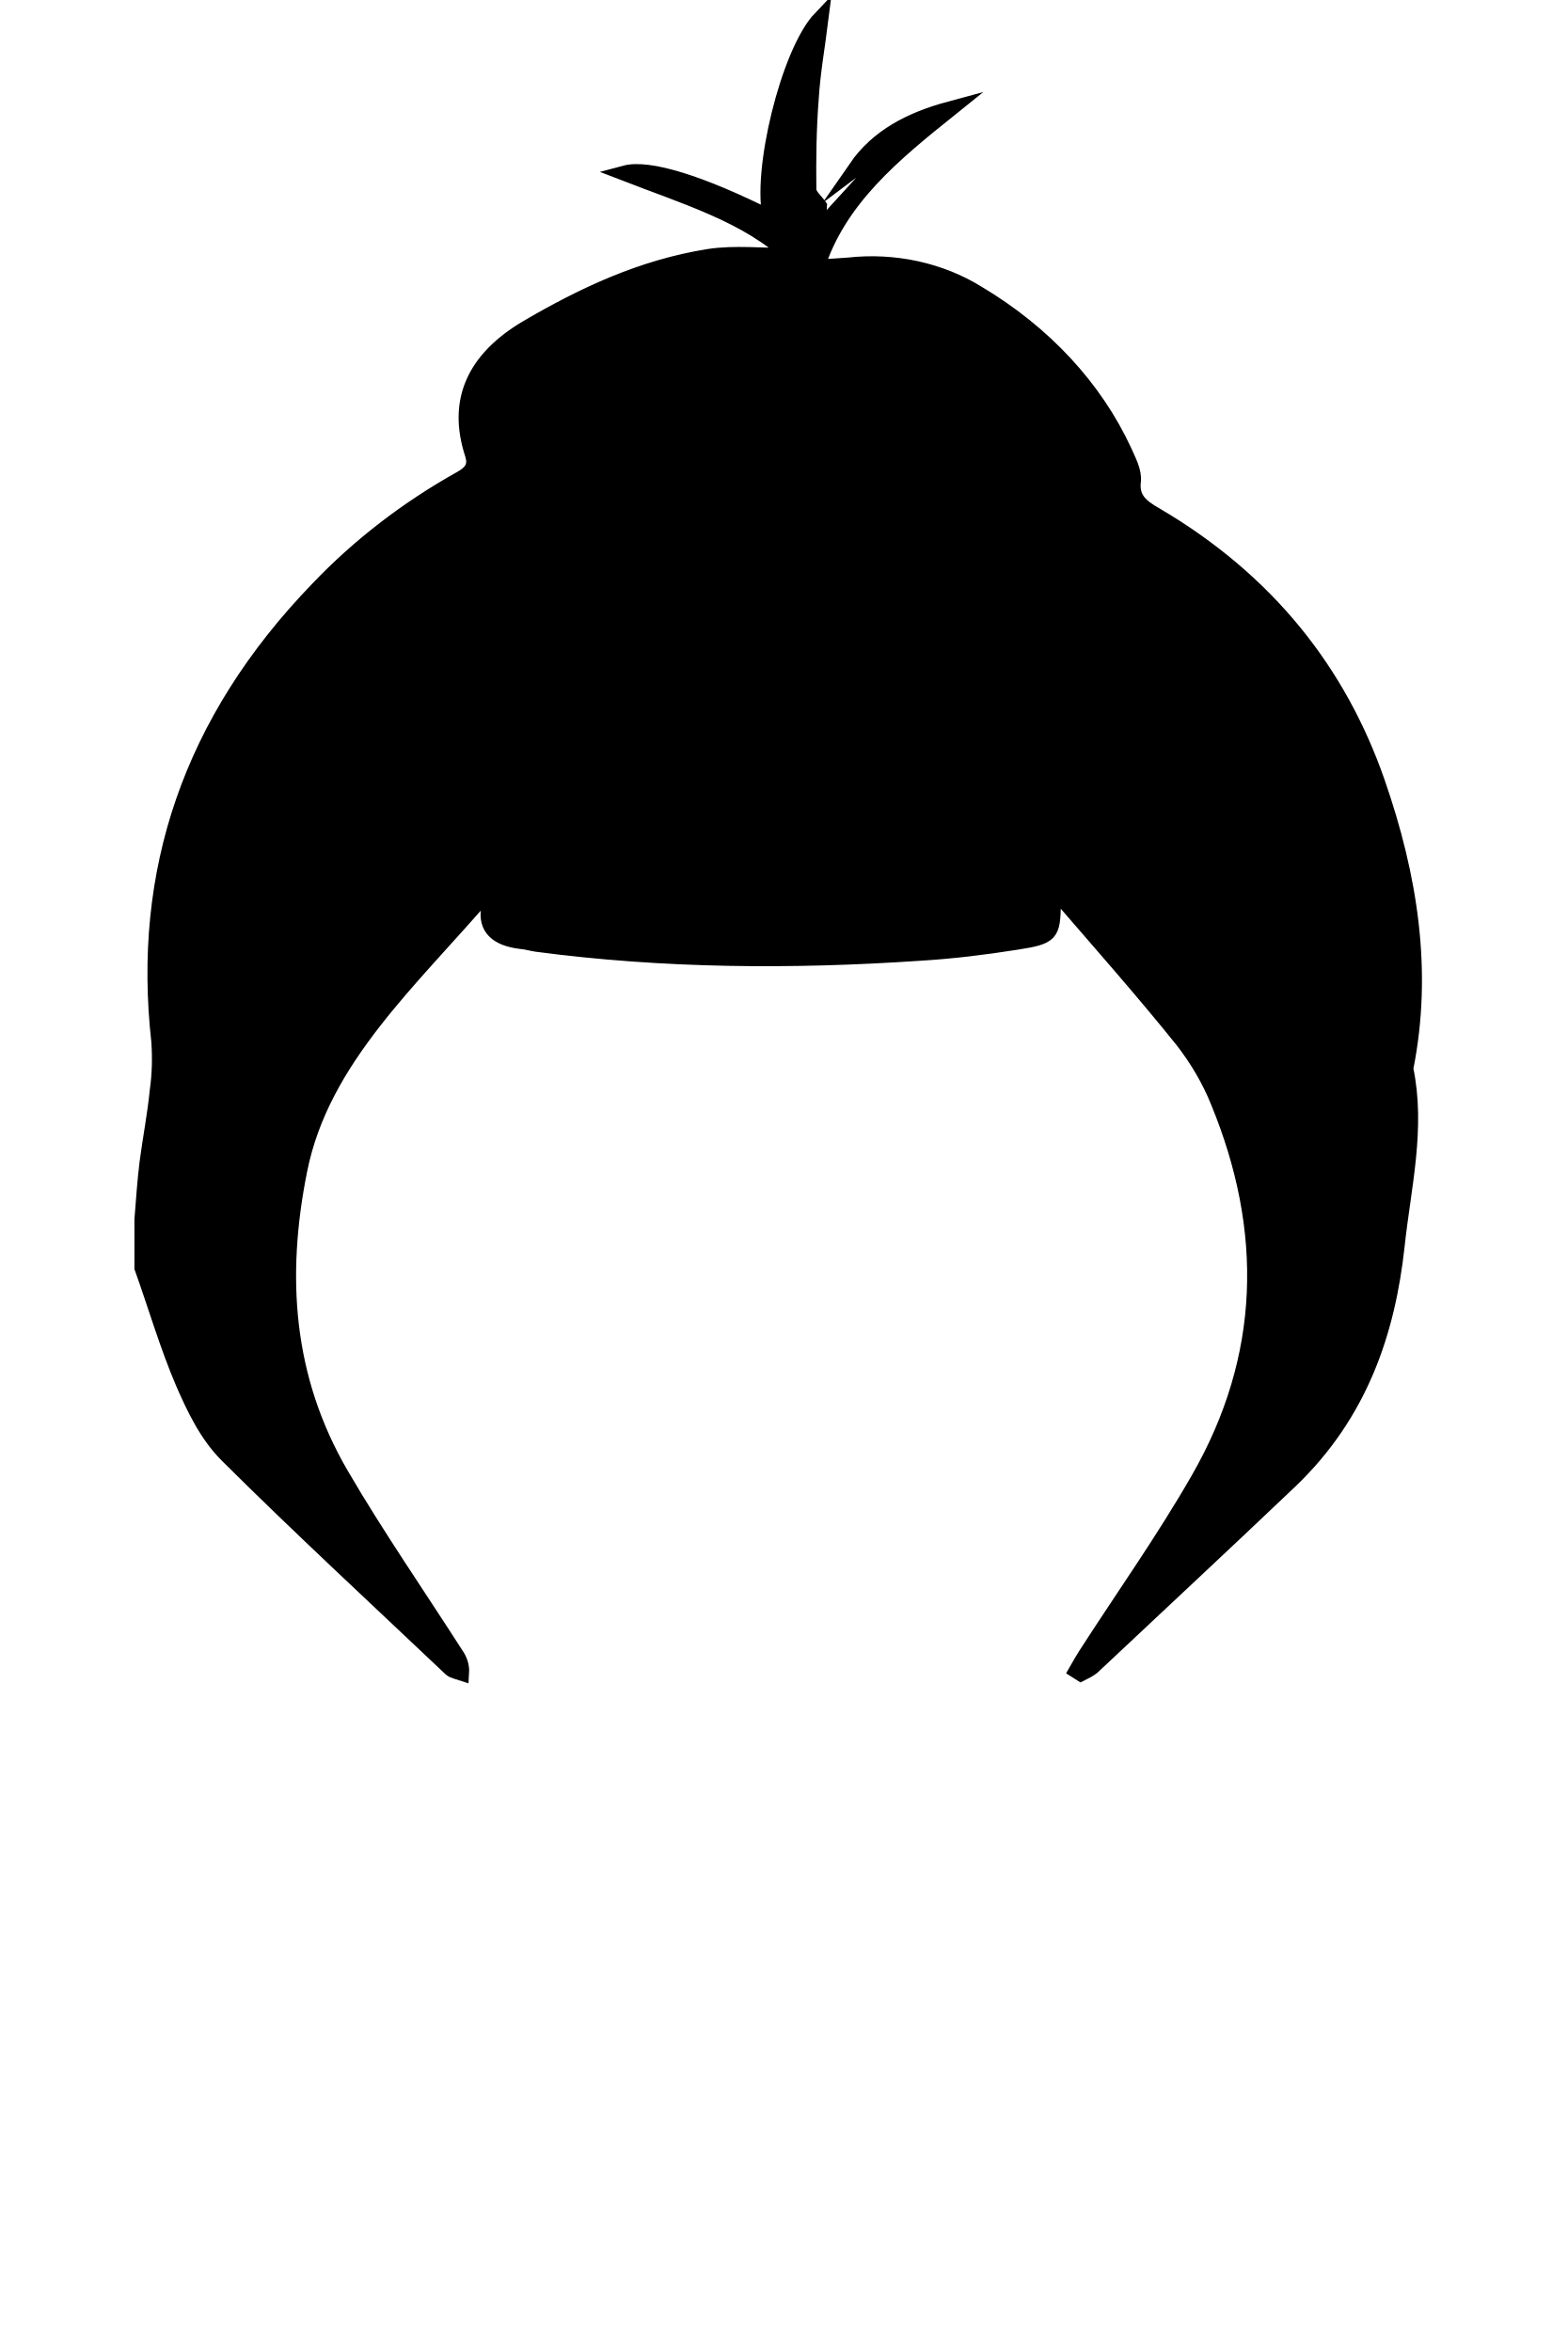
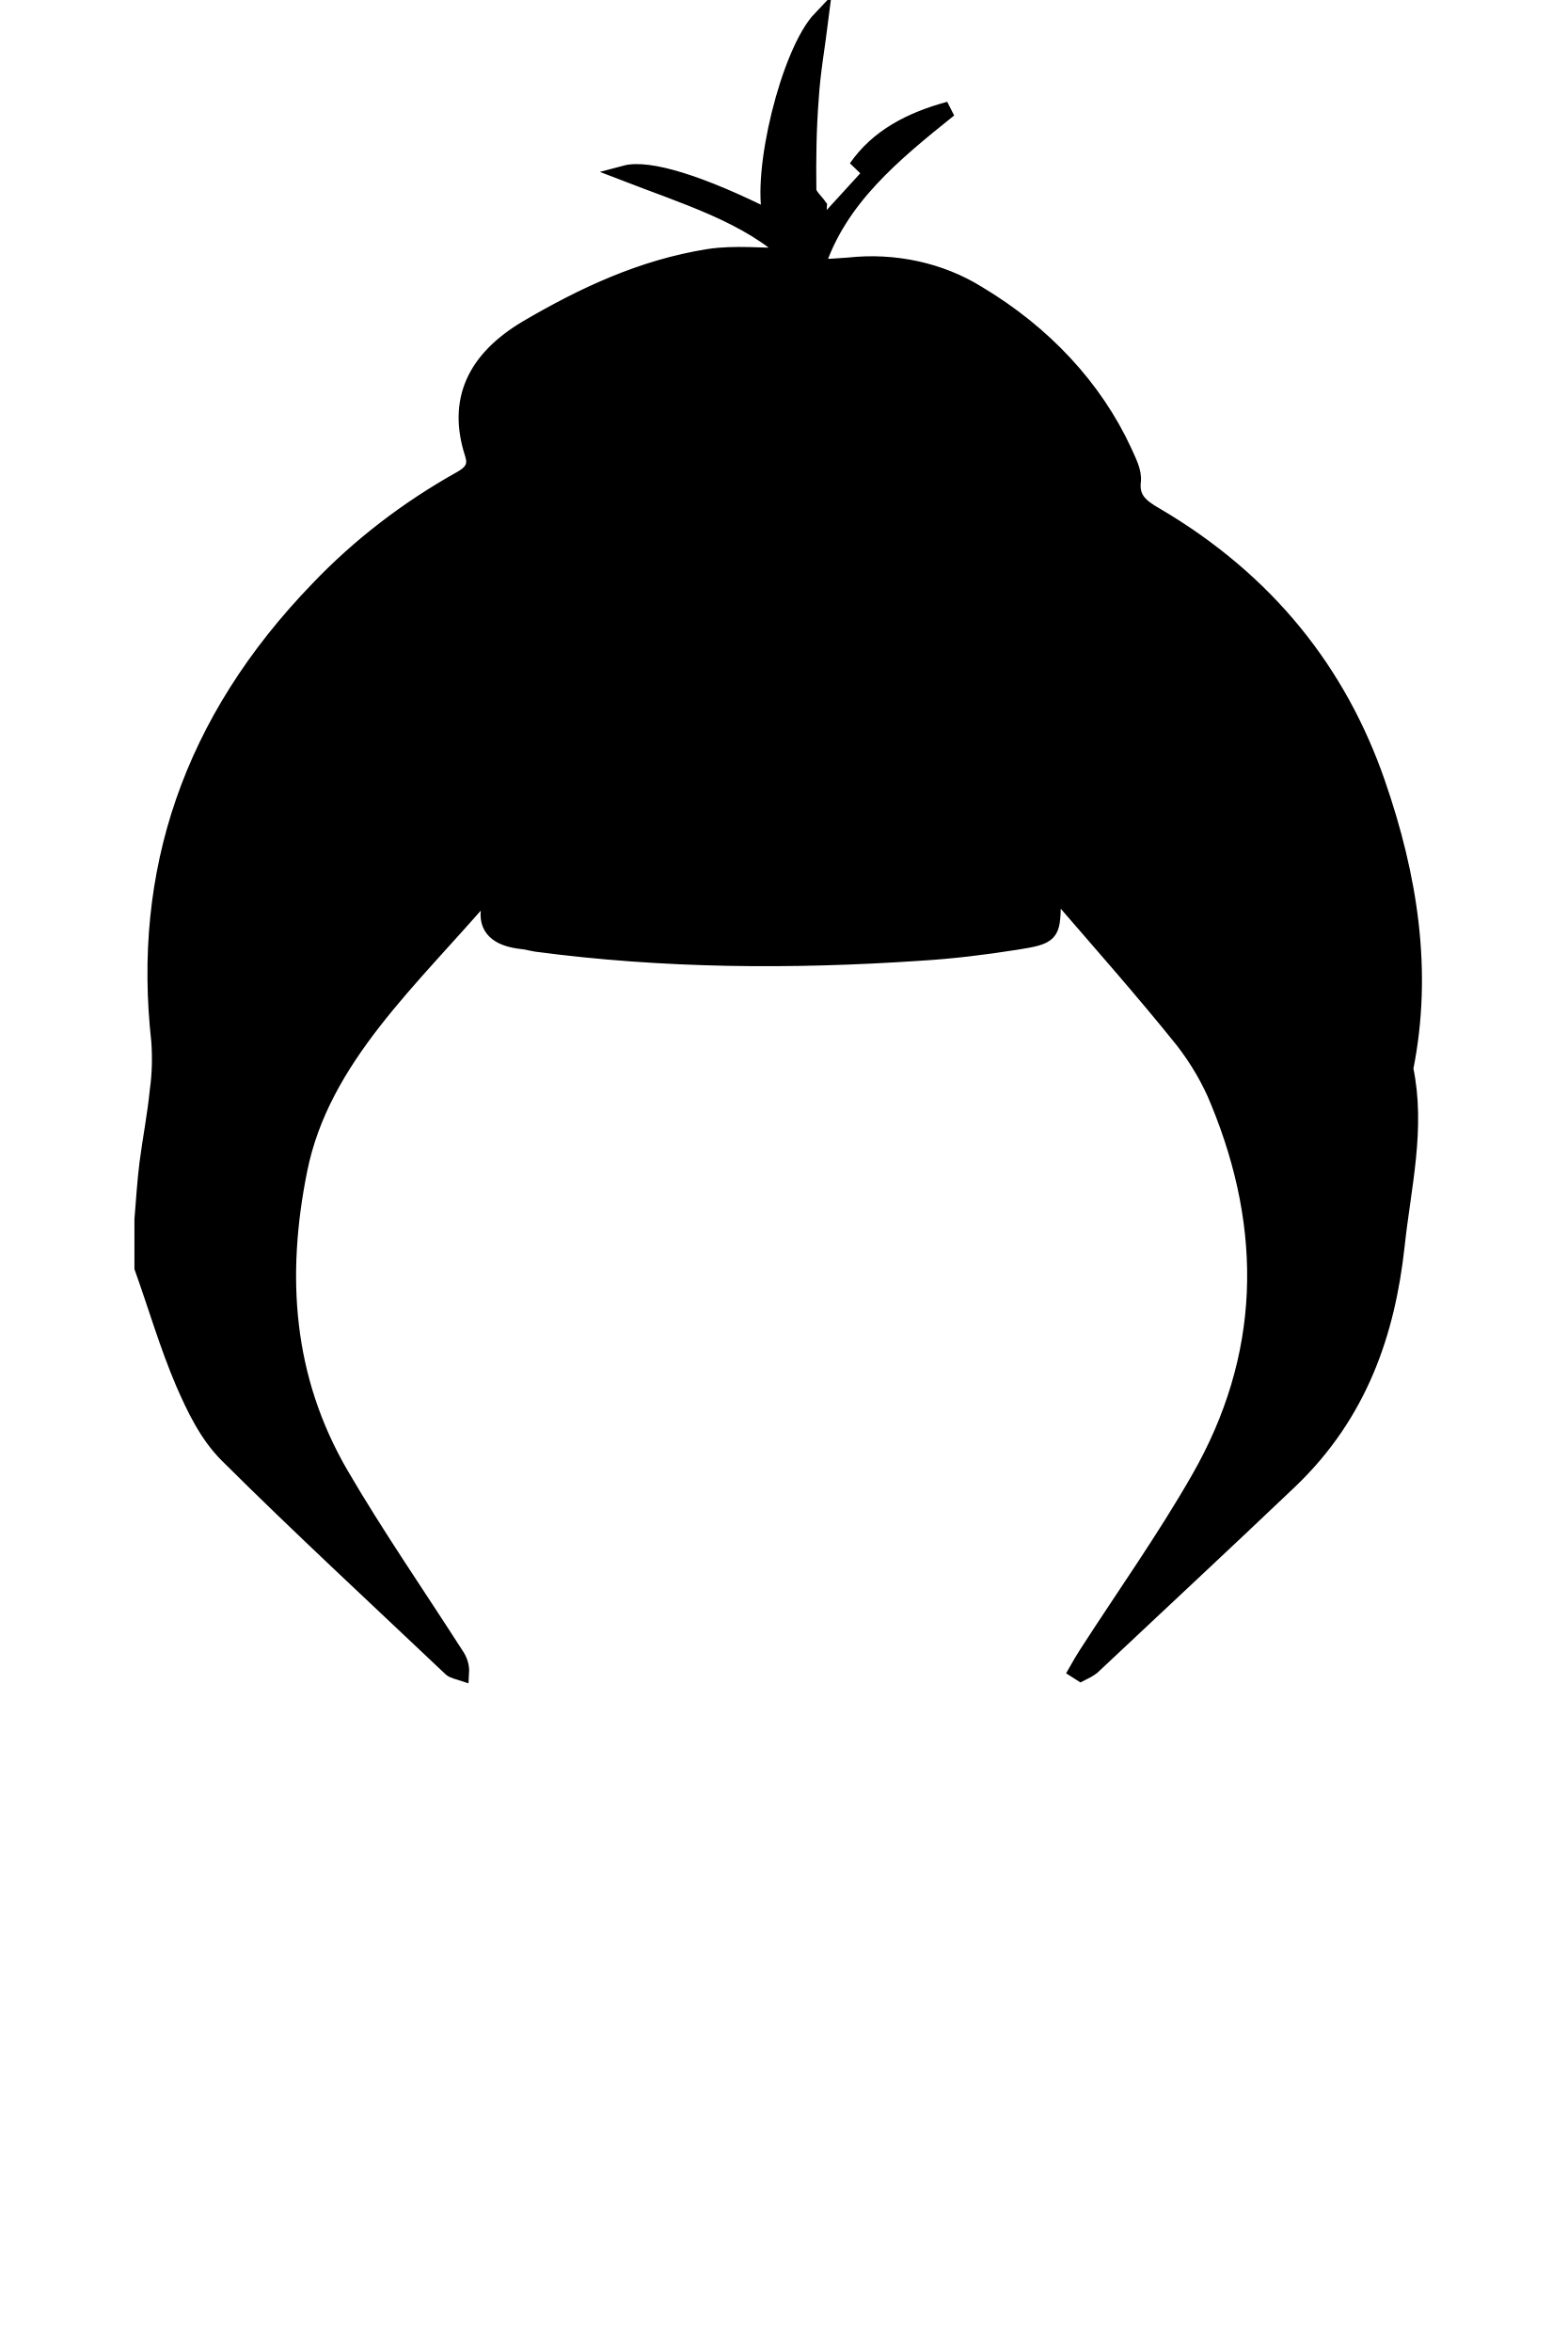
<svg xmlns="http://www.w3.org/2000/svg" version="1.1" id="Capa_1" x="0px" y="0px" viewBox="0 0 400 600" style="enable-background:new 0 0 400 600;" xml:space="preserve">
-   <style type="text/css">
- 	.st0{stroke:#000000;stroke-width:4;stroke-miterlimit:10;}
- </style>
  <g>
-     <path class="st0" fill="$[hairColor]" stroke="#000000" stroke-width="4" d="M218.5,42.8c5.4-7.8,13.7-12.2,23.7-14.9C228,39.3,214,50.7,208.4,68.2c3.4-0.2,5.8-0.3,8.1-0.5   c11.7-1.3,23.5,1.3,33,7.2c16.9,10.1,29.8,24,37.3,40.2c1.1,2.5,2.6,5.2,2.3,7.7c-0.5,4.3,1.8,6.4,5.7,8.6   c28.8,16.9,46.9,40.3,56.6,68.2c8.3,23.9,12.2,48.2,7.2,73c3.2,15.2-0.6,30.2-2.2,45.2c-2.4,22-9.4,42.9-27.3,60   c-16.7,15.9-33.6,31.6-50.4,47.4c-0.9,0.7-1.9,1.2-2.9,1.7l-1.1-0.7c0.8-1.4,1.6-2.8,2.5-4.2c9.6-14.9,19.9-29.4,28.6-44.6   c18-31.3,18.5-63.7,5.1-96.3c-2.2-5.5-5.3-10.8-9.1-15.7c-10.2-12.7-21.1-25-32.5-38.2c-0.3,1.1-0.5,2.3-0.6,3.4   c-0.2,7.7-0.4,8.3-9.4,9.7c-8.2,1.3-16.4,2.3-24.7,2.8c-32.6,2.2-65.2,2-97.7-2.3c-1.3-0.2-2.6-0.6-3.9-0.7c-6-0.7-9.2-3.3-8.2-8.6   c0.1-1.6,0.1-3.2,0-4.7c-19.7,23.1-42.7,43.1-48.4,71.7c-5.4,26.9-3.8,53,10.6,77.7c9.1,15.6,19.5,30.6,29.3,45.9   c1,1.4,1.5,3,1.4,4.6c-0.9-0.3-2-0.5-2.6-1c-19.1-18.1-38.5-36-57.1-54.5c-5.2-5.2-8.4-12-11.2-18.4c-4.1-9.6-7-19.6-10.5-29.4   v-12.3c0.4-4.9,0.7-9.7,1.3-14.5c0.8-6.1,2-12.2,2.6-18.3c0.6-4.2,0.7-8.5,0.4-12.7c-4.8-43,7.9-81.6,40.6-115.4   c10.4-10.9,22.7-20.4,36.5-28.1c3-1.7,3.8-3.5,2.9-6.3c-4.4-13.5,0.4-24.2,14-32.2c14.2-8.3,29.2-15.4,46.3-18.1   c6.6-1,13.7-0.2,20.8-0.2c-5.1-5-12.1-9-19.6-12.3c-7.5-3.3-15.1-5.9-22.6-8.8c6-1.6,19.3,2.5,37.2,11.5c-3-11.4,4.5-42.4,12.7-51   c-0.9,7.2-2.1,13.8-2.5,20.5c-0.6,7.7-0.7,15.4-0.6,23.2c0,1.4,1.7,2.8,2.7,4.2c-0.1,1.9-0.3,3.8-0.4,6.5l23.3-25.5l-0.5-0.5   L218.5,42.8z M128.2,137.1c-13.2,7-26.9,13.1-39,20.8c-14.5,9.3-28.2,20-34.1,35.2C46.7,214.8,40,236.8,42.8,260   c0.3,2.5,0.4,5.1,0.5,7.6c1.5-1.2,2.7-2.6,3.4-4.2c9.5-17.4,18.3-35,28.6-52c6.6-10.9,15.3-21,23.2-31.4c1-1.3,2.9-2.2,4.4-3.3   c-1.5,3.1-3.7,5.3-5.7,7.6c-21.5,25.7-36.3,54.2-49.9,83.2c-4.5,9.6-7.6,19.6-7.5,30.1c0.1,3.8-0.1,7.6-0.5,11.4   c-2.4,19.7,6.4,37.2,15.2,54.7c1.3,2.3,2.9,4.4,4.9,6.3c14.5,14.2,29,28.3,43.6,42.4c0.9,0.8,2,1.5,3,2.2c-0.2-1.6-0.8-3.1-1.8-4.5   c-7.6-12.5-16.6-24.6-22.6-37.6C62.2,330,66.2,289.3,99,251.8c5.2-6,10.9-11.8,16-17.8c4.1-4.9,8.8-9.7,11.3-15.2   c6-13.2,10.9-26.7,16.5-40.7c0,1.3-0.2,2.5-0.4,3.8c-2.4,6.8-5,13.5-7.4,20.3c-2.4,6.8-4,13.6-6.7,20.2c-4.4,10.8-1.4,15.5,12,17.1   c25.3,2.8,50.8,4.1,76.3,2.6c14.1-0.8,28.1-2.4,42.2-3.5c6.1-0.5,7.9-3.2,7.2-8c-1.5-11.1-4.7-21.9-9.5-32.3   c-2.7-5.8-4.4-11.9-6.5-17.9c6,12.1,11,24.3,16.2,36.6c0.9,2.4,2.1,4.7,3.7,6.8c8.3,9.8,16.8,19.5,25.3,29.1   c27.2,30.6,33,64.8,23.7,101.2c-5.3,20.7-18.2,38.7-30.4,56.9c-0.9,1.4-1.8,2.8-2.7,4.2c11.3-9.1,21.2-19.1,32-28.4   c19.5-16.8,30.6-37.1,35.5-59.7c2.3-10.8,1.9-22,3.6-33c1.6-10.7-1.2-20.1-7.9-29.2c-5-6.7-9.6-13.6-13.8-20.6   c-12.5-21.8-24.7-43.7-41.9-63.3c-0.2-0.2,0-0.7,0-2.1c2.1,2.1,3.6,3.4,4.9,4.9c16.9,19.4,28.3,41.3,41.4,62.5   c4.5,7.3,10.1,14.2,15.2,21.3c1.3-1.2,2.1-2.7,2.3-4.3c3.4-29.6-4.7-59.3-23.1-84.8c-9-12.6-20-23.6-35.5-30.8   c-3.8-1.8-8-2.9-12.1-4.4c24.4,4.5,38,19.8,51.2,35.6c-11.7-19-26.9-35.4-48.7-47.2c-2.9,4.4-3.2,10-9.7,12.2   c0.3-1.7,0.9-3.3,1.9-4.7c5.3-7.8,6.7-15.7,2.6-24.3c-7.9-16.3-20.7-29-37.9-39.2c-11.4-6.8-23.2-6.8-34.9-5.2l7.1,13.3l-2,0.7   c-0.8-1.6-1.6-3.2-2.5-4.8c-1.1-1.9-2-4.2-3.8-5.6c-7-5.4-15.5-8-25-6.5c-19.5,3.1-36.6,10.6-52,21c-10.3,7-12.5,16.2-8.9,26.5   c1.7,4.9,0.4,8.1-4.8,10.7c-21.3,10.7-35.9,26.7-49.2,43.7c-0.2,0.3-0.2,0.6-0.2,0.9c9-6.4,17.7-13.4,27.3-19.4   C106.3,145.2,116.9,140.9,128.2,137.1z M205.1,17.7c-8,16-12.7,37,0,45.5V17.7z" />
-     <path class="st0" fill="$[hairColor]" stroke="#000000" stroke-width="4" d="M128.2,137.1c-11.2,3.8-22,8.1-31.5,14c-9.5,5.9-18.3,12.9-27.3,19.4c0-0.3,0-0.7,0.2-0.9   c13.4-17,27.9-33.1,49.2-43.8c5.2-2.6,6.6-5.8,4.8-10.7c-3.6-10.3-1.5-19.5,8.9-26.5c15.3-10.4,32.4-18,52-21   c9.4-1.5,18,1.2,24.9,6.6c1.8,1.4,2.7,3.7,3.8,5.6c0.9,1.6,1.7,3.2,2.5,4.8l2-0.7l-7.1-13.3c11.8-1.6,23.5-1.5,34.9,5.2   c17.2,10.3,30,23,37.9,39.3c4.2,8.6,2.8,16.5-2.6,24.3c-1,1.5-1.7,3.1-1.9,4.7c6.5-2.2,6.8-7.8,9.7-12.2   c21.9,11.8,37,28.2,48.7,47.2c-13.2-15.8-26.9-31.1-51.2-35.6c4,1.4,8.3,2.6,12.1,4.4c15.4,7.2,26.5,18.2,35.4,30.7   c18.4,25.5,26.5,55.2,23.1,84.8c-0.2,1.6-1,3.1-2.3,4.3c-5.1-7.1-10.7-13.9-15.2-21.3c-13.1-21.2-24.5-43.1-41.4-62.5   c-1.3-1.5-2.8-2.8-4.9-4.9c0,1.3-0.2,1.8,0,2.1c17.2,19.6,29.5,41.5,41.9,63.3c4.2,7.1,8.8,14,13.8,20.6c6.7,9,9.5,18.5,7.9,29.2   c-1.7,11-1.3,22.2-3.6,33c-4.9,22.6-16,42.9-35.5,59.7c-10.8,9.3-20.6,19.3-32,28.4c0.9-1.4,1.8-2.8,2.7-4.2   c12.2-18.2,25.2-36.2,30.4-56.9c9.3-36.4,3.5-70.6-23.7-101.2c-8.5-9.6-17-19.3-25.3-29.1c-1.6-2.1-2.8-4.4-3.7-6.8   c-5.1-12.3-10.1-24.6-16.2-36.6c2.1,6,3.8,12.1,6.5,17.9c4.8,10.4,8,21.3,9.5,32.3c0.6,4.7-1.1,7.5-7.2,8   c-14.1,1.1-28.1,2.7-42.2,3.5c-25.5,1.5-50.9,0.3-76.3-2.6c-13.5-1.5-16.5-6.3-12-17.1c2.7-6.6,4.4-13.5,6.7-20.2   c2.3-6.7,5-13.5,7.4-20.3c0.3-1.3,0.4-2.5,0.4-3.8c-5.6,13.9-10.5,27.5-16.5,40.7c-2.5,5.5-7.2,10.3-11.3,15.2   c-5.1,6.1-10.7,11.8-16,17.8c-32.8,37.5-36.8,78.2-17.3,120.7c6,13,15,25.1,22.6,37.6c1,1.4,1.6,2.9,1.8,4.5   c-1.1-0.7-2.1-1.4-3-2.2C88.5,398.3,74,384.1,59.5,370c-2-1.9-3.6-4-4.9-6.3c-8.7-17.5-17.6-35-15.2-54.7c0.4-3.8,0.6-7.6,0.5-11.4   c-0.1-10.5,3-20.5,7.5-30.1c13.5-29,28.4-57.5,49.9-83.1c1.9-2.3,4.1-4.5,5.7-7.6c-1.5,1.1-3.4,1.9-4.4,3.3   c-7.9,10.4-16.6,20.4-23.2,31.4c-10.3,17-19.2,34.6-28.7,52c-0.7,1.6-1.9,3.1-3.4,4.2c-0.2-2.5-0.2-5.1-0.5-7.6   c-2.8-23.2,4-45.2,12.3-66.9c5.9-15.2,19.6-25.9,34.1-35.2C101.3,150.1,114.9,144.1,128.2,137.1z M223.6,75   c7.5,3.3,15.4,6.5,22.9,10.1c7.9,3.8,12.5,10.2,15.5,16.9c3.3,6.8,5.6,13.9,7,21.1c1.1,7.1,0.2,14.4,0.2,21.9   C278.9,106.2,253.8,78.4,223.6,75z M189.4,80.6l-1.7-1.3c-8.8,8.3-18.3,16.2-26.3,25c-10.5,11.7-14.2,25.2-11.4,39.8   c0.6,2.3,1.5,4.6,2.5,6.8c-3.3-27.4,2.1-41,24.5-60.1C181.1,87.4,185.3,84,189.4,80.6L189.4,80.6z M234.2,92.1   c16.4,21.7,23.6,43.7,4.6,66.9C256.9,150,255.9,111.6,234.2,92.1L234.2,92.1z M193.7,161.7c0-12.3-0.7-23.7,0.2-35.2   s3.3-22.7,5.1-34C192.2,115.1,189.4,137.8,193.7,161.7L193.7,161.7z M217.8,161.8c5.7-5.6,7.8-50,2.6-62.7   C221.8,120.1,222.4,141.2,217.8,161.8L217.8,161.8z M132.8,137.3c-7.7-24.4,4.3-41.1,28.5-54.5C137.4,89.4,119.3,124.2,132.8,137.3   z M168.6,178.6c-4.8,9.7-9.6,34.8-8.4,44.5c0.7,5.4,2,10.8,7.1,14.9C156.1,218,165.7,198.4,168.6,178.6z M218.6,237.7   c1.5-19.1,1.3-38.1-3.4-56.4C216.3,199.7,217.4,218.7,218.6,237.7L218.6,237.7z M180.9,161.9c-6-16.6-5.4-33.4-1-50.2   C174.4,128.6,173.5,145.3,180.9,161.9z" />
-     <path class="st0" fill="$[hairColor]" stroke="#000000" stroke-width="4" d="M205.1,17.6v45.5C192.4,54.7,197,33.7,205.1,17.6z" />
-     <path class="st0" fill="$[hairColor]" stroke="#000000" stroke-width="4" d="M223.6,75c30.2,3.4,55.3,31.2,45.7,70.1c0-7.6,0.9-14.9-0.2-21.9c-1.4-7.2-3.8-14.3-7-21.1   c-3.1-6.8-7.6-13.2-15.5-16.9C239,81.5,231.1,78.3,223.6,75z" />
-     <path class="st0" fill="$[hairColor]" stroke="#000000" stroke-width="4" d="M189.4,80.6c-4.1,3.4-8.3,6.8-12.3,10.3c-22.5,19.1-27.8,32.7-24.5,60.1c-1-2.2-1.9-4.5-2.5-6.8   c-2.8-14.6,1-28.1,11.4-39.8c7.9-8.8,17.5-16.7,26.3-25L189.4,80.6z" />
-     <path class="st0" fill="$[hairColor]" stroke="#000000" stroke-width="4" d="M234.2,92.1c21.6,19.6,22.7,58,4.6,66.9C257.8,135.7,250.7,113.8,234.2,92.1z" />
-     <path class="st0" fill="$[hairColor]" stroke="#000000" stroke-width="4" d="M193.7,161.7c-4.3-23.8-1.5-46.6,5.3-69.2c-1.8,11.4-4.2,22.6-5.1,34S193.7,149.4,193.7,161.7z" />
-     <path class="st0" fill="$[hairColor]" stroke="#000000" stroke-width="4" d="M217.8,161.8c4.6-20.6,4-41.6,2.6-62.7C225.6,111.7,223.5,156.2,217.8,161.8z" />
-     <path class="st0" fill="$[hairColor]" stroke="#000000" stroke-width="4" d="M132.8,137.3c-13.5-13.1,4.6-47.9,28.5-54.5C137.1,96.2,125.1,112.9,132.8,137.3z" />
-     <path class="st0" fill="$[hairColor]" stroke="#000000" stroke-width="4" d="M168.6,178.6c-2.9,19.9-12.6,39.4-1.3,59.4c-5.1-4.1-6.4-9.5-7.1-14.9C159,213.4,163.9,188.3,168.6,178.6z" />
-     <path class="st0" fill="$[hairColor]" stroke="#000000" stroke-width="4" d="M218.6,237.7c-1.1-19-2.3-37.9-3.4-56.4C219.9,199.5,220.1,218.6,218.6,237.7z" />
-     <path class="st0" fill="$[hairColor]" stroke="#000000" stroke-width="4" d="M180.9,161.9c-7.4-16.6-6.5-33.4-1-50.2C175.5,128.5,174.9,145.3,180.9,161.9z" />
+     <path fill="$[hairColor]" stroke="#000000" stroke-width="4" d="M218.5,42.8c5.4-7.8,13.7-12.2,23.7-14.9C228,39.3,214,50.7,208.4,68.2c3.4-0.2,5.8-0.3,8.1-0.5   c11.7-1.3,23.5,1.3,33,7.2c16.9,10.1,29.8,24,37.3,40.2c1.1,2.5,2.6,5.2,2.3,7.7c-0.5,4.3,1.8,6.4,5.7,8.6   c28.8,16.9,46.9,40.3,56.6,68.2c8.3,23.9,12.2,48.2,7.2,73c3.2,15.2-0.6,30.2-2.2,45.2c-2.4,22-9.4,42.9-27.3,60   c-16.7,15.9-33.6,31.6-50.4,47.4c-0.9,0.7-1.9,1.2-2.9,1.7l-1.1-0.7c0.8-1.4,1.6-2.8,2.5-4.2c9.6-14.9,19.9-29.4,28.6-44.6   c18-31.3,18.5-63.7,5.1-96.3c-2.2-5.5-5.3-10.8-9.1-15.7c-10.2-12.7-21.1-25-32.5-38.2c-0.3,1.1-0.5,2.3-0.6,3.4   c-0.2,7.7-0.4,8.3-9.4,9.7c-8.2,1.3-16.4,2.3-24.7,2.8c-32.6,2.2-65.2,2-97.7-2.3c-1.3-0.2-2.6-0.6-3.9-0.7c-6-0.7-9.2-3.3-8.2-8.6   c0.1-1.6,0.1-3.2,0-4.7c-19.7,23.1-42.7,43.1-48.4,71.7c-5.4,26.9-3.8,53,10.6,77.7c9.1,15.6,19.5,30.6,29.3,45.9   c1,1.4,1.5,3,1.4,4.6c-0.9-0.3-2-0.5-2.6-1c-19.1-18.1-38.5-36-57.1-54.5c-5.2-5.2-8.4-12-11.2-18.4c-4.1-9.6-7-19.6-10.5-29.4   v-12.3c0.4-4.9,0.7-9.7,1.3-14.5c0.8-6.1,2-12.2,2.6-18.3c0.6-4.2,0.7-8.5,0.4-12.7c-4.8-43,7.9-81.6,40.6-115.4   c10.4-10.9,22.7-20.4,36.5-28.1c3-1.7,3.8-3.5,2.9-6.3c-4.4-13.5,0.4-24.2,14-32.2c14.2-8.3,29.2-15.4,46.3-18.1   c6.6-1,13.7-0.2,20.8-0.2c-5.1-5-12.1-9-19.6-12.3c-7.5-3.3-15.1-5.9-22.6-8.8c6-1.6,19.3,2.5,37.2,11.5c-3-11.4,4.5-42.4,12.7-51   c-0.9,7.2-2.1,13.8-2.5,20.5c-0.6,7.7-0.7,15.4-0.6,23.2c0,1.4,1.7,2.8,2.7,4.2c-0.1,1.9-0.3,3.8-0.4,6.5l23.3-25.5l-0.5-0.5   L218.5,42.8z M128.2,137.1c-13.2,7-26.9,13.1-39,20.8c-14.5,9.3-28.2,20-34.1,35.2C46.7,214.8,40,236.8,42.8,260   c0.3,2.5,0.4,5.1,0.5,7.6c1.5-1.2,2.7-2.6,3.4-4.2c9.5-17.4,18.3-35,28.6-52c6.6-10.9,15.3-21,23.2-31.4c1-1.3,2.9-2.2,4.4-3.3   c-1.5,3.1-3.7,5.3-5.7,7.6c-21.5,25.7-36.3,54.2-49.9,83.2c-4.5,9.6-7.6,19.6-7.5,30.1c0.1,3.8-0.1,7.6-0.5,11.4   c-2.4,19.7,6.4,37.2,15.2,54.7c1.3,2.3,2.9,4.4,4.9,6.3c14.5,14.2,29,28.3,43.6,42.4c0.9,0.8,2,1.5,3,2.2c-0.2-1.6-0.8-3.1-1.8-4.5   c-7.6-12.5-16.6-24.6-22.6-37.6C62.2,330,66.2,289.3,99,251.8c5.2-6,10.9-11.8,16-17.8c4.1-4.9,8.8-9.7,11.3-15.2   c6-13.2,10.9-26.7,16.5-40.7c0,1.3-0.2,2.5-0.4,3.8c-2.4,6.8-5,13.5-7.4,20.3c-2.4,6.8-4,13.6-6.7,20.2c-4.4,10.8-1.4,15.5,12,17.1   c25.3,2.8,50.8,4.1,76.3,2.6c14.1-0.8,28.1-2.4,42.2-3.5c6.1-0.5,7.9-3.2,7.2-8c-1.5-11.1-4.7-21.9-9.5-32.3   c-2.7-5.8-4.4-11.9-6.5-17.9c6,12.1,11,24.3,16.2,36.6c0.9,2.4,2.1,4.7,3.7,6.8c8.3,9.8,16.8,19.5,25.3,29.1   c27.2,30.6,33,64.8,23.7,101.2c-5.3,20.7-18.2,38.7-30.4,56.9c-0.9,1.4-1.8,2.8-2.7,4.2c11.3-9.1,21.2-19.1,32-28.4   c19.5-16.8,30.6-37.1,35.5-59.7c2.3-10.8,1.9-22,3.6-33c1.6-10.7-1.2-20.1-7.9-29.2c-5-6.7-9.6-13.6-13.8-20.6   c-12.5-21.8-24.7-43.7-41.9-63.3c-0.2-0.2,0-0.7,0-2.1c2.1,2.1,3.6,3.4,4.9,4.9c16.9,19.4,28.3,41.3,41.4,62.5   c4.5,7.3,10.1,14.2,15.2,21.3c1.3-1.2,2.1-2.7,2.3-4.3c3.4-29.6-4.7-59.3-23.1-84.8c-9-12.6-20-23.6-35.5-30.8   c-3.8-1.8-8-2.9-12.1-4.4c24.4,4.5,38,19.8,51.2,35.6c-11.7-19-26.9-35.4-48.7-47.2c-2.9,4.4-3.2,10-9.7,12.2   c0.3-1.7,0.9-3.3,1.9-4.7c5.3-7.8,6.7-15.7,2.6-24.3c-7.9-16.3-20.7-29-37.9-39.2c-11.4-6.8-23.2-6.8-34.9-5.2l7.1,13.3l-2,0.7   c-0.8-1.6-1.6-3.2-2.5-4.8c-1.1-1.9-2-4.2-3.8-5.6c-7-5.4-15.5-8-25-6.5c-19.5,3.1-36.6,10.6-52,21c-10.3,7-12.5,16.2-8.9,26.5   c1.7,4.9,0.4,8.1-4.8,10.7c-21.3,10.7-35.9,26.7-49.2,43.7c-0.2,0.3-0.2,0.6-0.2,0.9c9-6.4,17.7-13.4,27.3-19.4   C106.3,145.2,116.9,140.9,128.2,137.1z M205.1,17.7c-8,16-12.7,37,0,45.5V17.7z" />
+     <path fill="$[hairColor]" stroke="#000000" stroke-width="4" d="M128.2,137.1c-11.2,3.8-22,8.1-31.5,14c-9.5,5.9-18.3,12.9-27.3,19.4c0-0.3,0-0.7,0.2-0.9   c13.4-17,27.9-33.1,49.2-43.8c5.2-2.6,6.6-5.8,4.8-10.7c-3.6-10.3-1.5-19.5,8.9-26.5c15.3-10.4,32.4-18,52-21   c9.4-1.5,18,1.2,24.9,6.6c1.8,1.4,2.7,3.7,3.8,5.6c0.9,1.6,1.7,3.2,2.5,4.8l2-0.7l-7.1-13.3c11.8-1.6,23.5-1.5,34.9,5.2   c17.2,10.3,30,23,37.9,39.3c4.2,8.6,2.8,16.5-2.6,24.3c-1,1.5-1.7,3.1-1.9,4.7c6.5-2.2,6.8-7.8,9.7-12.2   c21.9,11.8,37,28.2,48.7,47.2c-13.2-15.8-26.9-31.1-51.2-35.6c4,1.4,8.3,2.6,12.1,4.4c15.4,7.2,26.5,18.2,35.4,30.7   c18.4,25.5,26.5,55.2,23.1,84.8c-0.2,1.6-1,3.1-2.3,4.3c-5.1-7.1-10.7-13.9-15.2-21.3c-13.1-21.2-24.5-43.1-41.4-62.5   c-1.3-1.5-2.8-2.8-4.9-4.9c0,1.3-0.2,1.8,0,2.1c17.2,19.6,29.5,41.5,41.9,63.3c4.2,7.1,8.8,14,13.8,20.6c6.7,9,9.5,18.5,7.9,29.2   c-1.7,11-1.3,22.2-3.6,33c-4.9,22.6-16,42.9-35.5,59.7c-10.8,9.3-20.6,19.3-32,28.4c0.9-1.4,1.8-2.8,2.7-4.2   c12.2-18.2,25.2-36.2,30.4-56.9c9.3-36.4,3.5-70.6-23.7-101.2c-8.5-9.6-17-19.3-25.3-29.1c-1.6-2.1-2.8-4.4-3.7-6.8   c-5.1-12.3-10.1-24.6-16.2-36.6c2.1,6,3.8,12.1,6.5,17.9c4.8,10.4,8,21.3,9.5,32.3c0.6,4.7-1.1,7.5-7.2,8   c-14.1,1.1-28.1,2.7-42.2,3.5c-25.5,1.5-50.9,0.3-76.3-2.6c-13.5-1.5-16.5-6.3-12-17.1c2.7-6.6,4.4-13.5,6.7-20.2   c2.3-6.7,5-13.5,7.4-20.3c0.3-1.3,0.4-2.5,0.4-3.8c-5.6,13.9-10.5,27.5-16.5,40.7c-2.5,5.5-7.2,10.3-11.3,15.2   c-5.1,6.1-10.7,11.8-16,17.8c-32.8,37.5-36.8,78.2-17.3,120.7c6,13,15,25.1,22.6,37.6c1,1.4,1.6,2.9,1.8,4.5   c-1.1-0.7-2.1-1.4-3-2.2C88.5,398.3,74,384.1,59.5,370c-2-1.9-3.6-4-4.9-6.3c-8.7-17.5-17.6-35-15.2-54.7c0.4-3.8,0.6-7.6,0.5-11.4   c-0.1-10.5,3-20.5,7.5-30.1c13.5-29,28.4-57.5,49.9-83.1c1.9-2.3,4.1-4.5,5.7-7.6c-1.5,1.1-3.4,1.9-4.4,3.3   c-7.9,10.4-16.6,20.4-23.2,31.4c-10.3,17-19.2,34.6-28.7,52c-0.7,1.6-1.9,3.1-3.4,4.2c-0.2-2.5-0.2-5.1-0.5-7.6   c-2.8-23.2,4-45.2,12.3-66.9c5.9-15.2,19.6-25.9,34.1-35.2C101.3,150.1,114.9,144.1,128.2,137.1z M223.6,75   c7.5,3.3,15.4,6.5,22.9,10.1c7.9,3.8,12.5,10.2,15.5,16.9c3.3,6.8,5.6,13.9,7,21.1c1.1,7.1,0.2,14.4,0.2,21.9   C278.9,106.2,253.8,78.4,223.6,75z M189.4,80.6l-1.7-1.3c-8.8,8.3-18.3,16.2-26.3,25c-10.5,11.7-14.2,25.2-11.4,39.8   c0.6,2.3,1.5,4.6,2.5,6.8c-3.3-27.4,2.1-41,24.5-60.1C181.1,87.4,185.3,84,189.4,80.6L189.4,80.6z M234.2,92.1   c16.4,21.7,23.6,43.7,4.6,66.9C256.9,150,255.9,111.6,234.2,92.1L234.2,92.1z M193.7,161.7c0-12.3-0.7-23.7,0.2-35.2   s3.3-22.7,5.1-34C192.2,115.1,189.4,137.8,193.7,161.7L193.7,161.7z M217.8,161.8c5.7-5.6,7.8-50,2.6-62.7   C221.8,120.1,222.4,141.2,217.8,161.8L217.8,161.8z M132.8,137.3c-7.7-24.4,4.3-41.1,28.5-54.5C137.4,89.4,119.3,124.2,132.8,137.3   z M168.6,178.6c-4.8,9.7-9.6,34.8-8.4,44.5c0.7,5.4,2,10.8,7.1,14.9C156.1,218,165.7,198.4,168.6,178.6z M218.6,237.7   c1.5-19.1,1.3-38.1-3.4-56.4C216.3,199.7,217.4,218.7,218.6,237.7L218.6,237.7z M180.9,161.9c-6-16.6-5.4-33.4-1-50.2   C174.4,128.6,173.5,145.3,180.9,161.9z" />
+     <path fill="$[hairColor]" stroke="#000000" stroke-width="4" d="M205.1,17.6v45.5C192.4,54.7,197,33.7,205.1,17.6z" />
+     <path fill="$[hairColor]" stroke="#000000" stroke-width="4" d="M223.6,75c30.2,3.4,55.3,31.2,45.7,70.1c0-7.6,0.9-14.9-0.2-21.9c-1.4-7.2-3.8-14.3-7-21.1   c-3.1-6.8-7.6-13.2-15.5-16.9C239,81.5,231.1,78.3,223.6,75z" />
+     <path fill="$[hairColor]" stroke="#000000" stroke-width="4" d="M189.4,80.6c-4.1,3.4-8.3,6.8-12.3,10.3c-22.5,19.1-27.8,32.7-24.5,60.1c-1-2.2-1.9-4.5-2.5-6.8   c-2.8-14.6,1-28.1,11.4-39.8c7.9-8.8,17.5-16.7,26.3-25L189.4,80.6z" />
+     <path fill="$[hairColor]" stroke="#000000" stroke-width="4" d="M234.2,92.1c21.6,19.6,22.7,58,4.6,66.9C257.8,135.7,250.7,113.8,234.2,92.1z" />
+     <path fill="$[hairColor]" stroke="#000000" stroke-width="4" d="M193.7,161.7c-4.3-23.8-1.5-46.6,5.3-69.2c-1.8,11.4-4.2,22.6-5.1,34S193.7,149.4,193.7,161.7z" />
+     <path fill="$[hairColor]" stroke="#000000" stroke-width="4" d="M217.8,161.8c4.6-20.6,4-41.6,2.6-62.7C225.6,111.7,223.5,156.2,217.8,161.8z" />
+     <path fill="$[hairColor]" stroke="#000000" stroke-width="4" d="M132.8,137.3c-13.5-13.1,4.6-47.9,28.5-54.5C137.1,96.2,125.1,112.9,132.8,137.3z" />
+     <path fill="$[hairColor]" stroke="#000000" stroke-width="4" d="M168.6,178.6c-2.9,19.9-12.6,39.4-1.3,59.4c-5.1-4.1-6.4-9.5-7.1-14.9C159,213.4,163.9,188.3,168.6,178.6z" />
+     <path fill="$[hairColor]" stroke="#000000" stroke-width="4" d="M218.6,237.7c-1.1-19-2.3-37.9-3.4-56.4C219.9,199.5,220.1,218.6,218.6,237.7z" />
+     <path fill="$[hairColor]" stroke="#000000" stroke-width="4" d="M180.9,161.9c-7.4-16.6-6.5-33.4-1-50.2C175.5,128.5,174.9,145.3,180.9,161.9z" />
  </g>
</svg>
